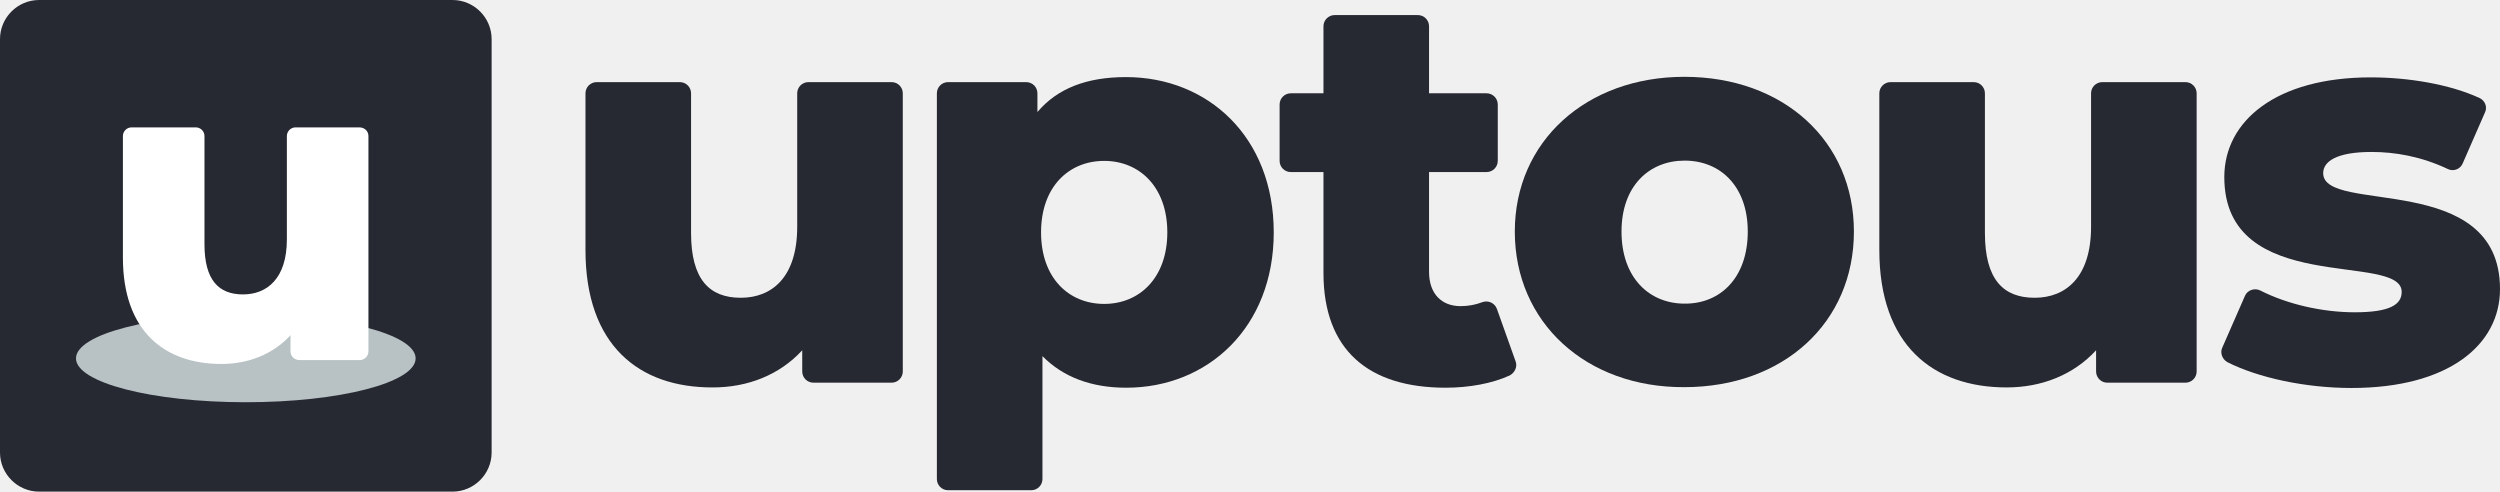
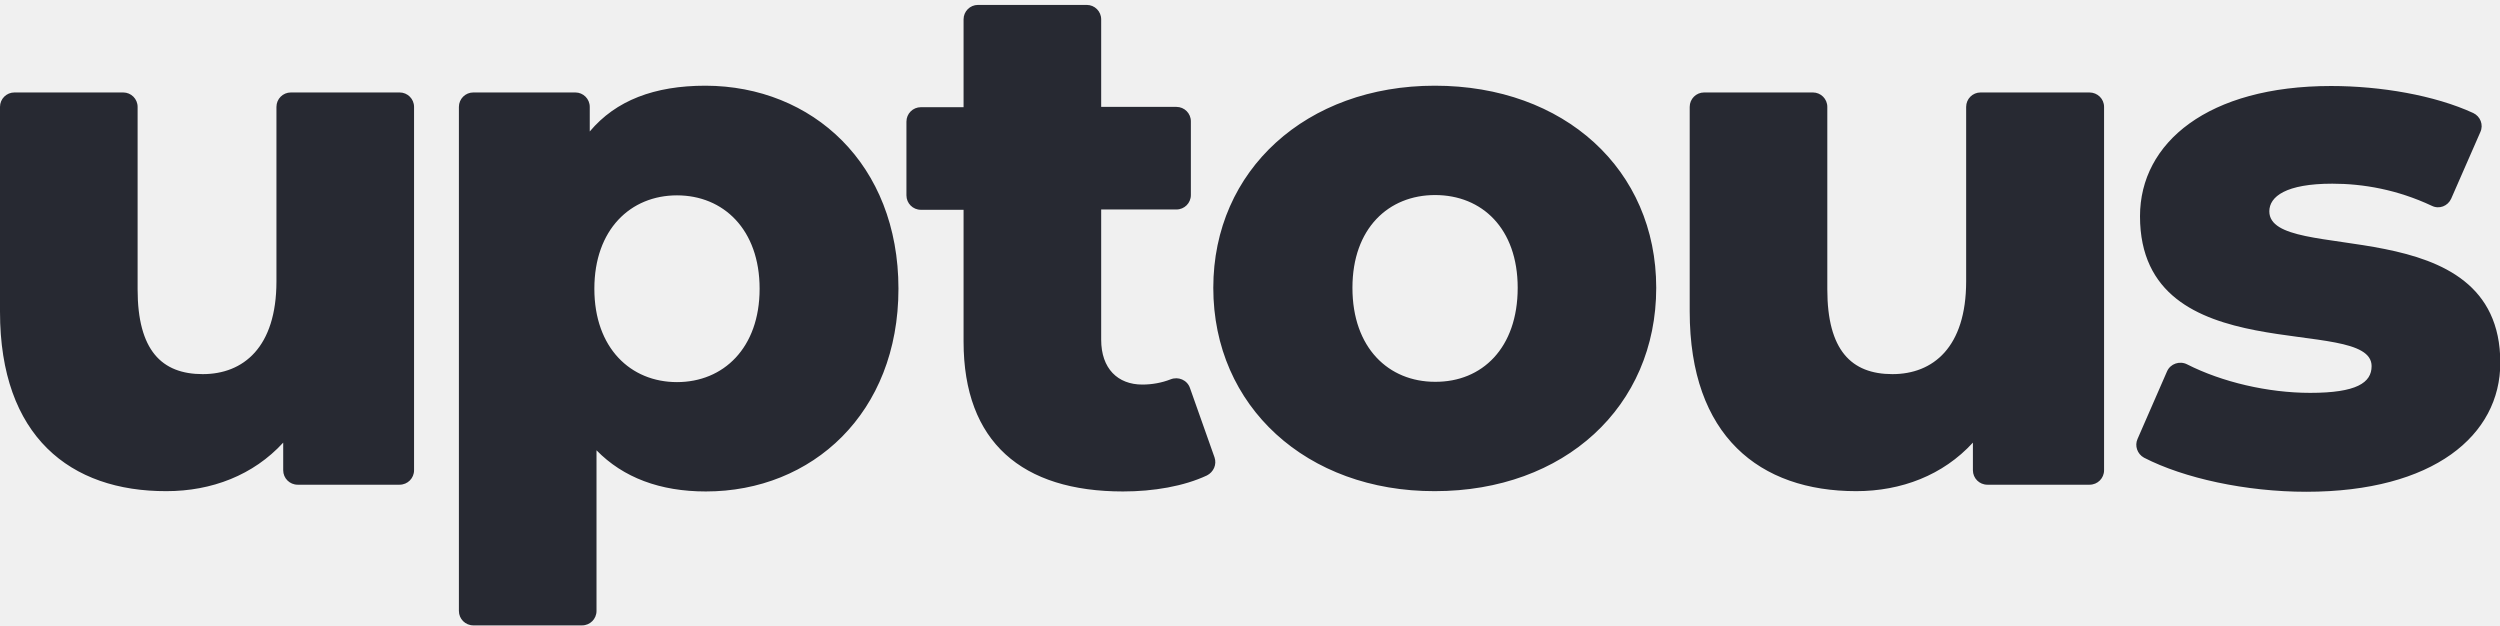
- <svg xmlns="http://www.w3.org/2000/svg" version="1.1" id="Ebene_1" x="0px" y="0px" viewBox="0 0 895 176" style="enable-background:new 0 0 895 176;" xml:space="preserve">
-   <style type="text/css">
- 	.st0{fill:#272932;}
- 	.st1{fill:#B8C1C4;}
- 	.st2{fill:#FFFFFF;}
- </style>
-   <g>
-     <path class="st0" d="M323.2,33.4v99.6c0,2.2-1.8,4-4,4h-28c-2.2,0-4-1.8-4-4v-7.6c-8.2,8.9-19.6,13.3-32,13.3   c-26.4,0.1-45.6-15-45.6-49.2V33.4c0-2.2,1.8-4,4-4h29.8c2.2,0,4,1.8,4,4v50c0,16.7,6.6,23.2,17.8,23.2c11.1,0,20.2-7.3,20.2-25.4   V33.4c0-2.2,1.8-4,4-4h29.8C321.4,29.4,323.2,31.2,323.2,33.4z" />
-     <path class="st0" d="M456,83.2c0,34.1-23.7,55.6-52.8,55.6c-12.5,0-22.6-3.8-30-11.3v44c0,2.2-1.8,4-4,4h-29.8c-2.2,0-4-1.8-4-4   V33.4c0-2.2,1.8-4,4-4h28c2.2,0,4,1.8,4,4v6.7c7.2-8.5,17.7-12.5,31.7-12.5C432.4,27.6,456,49,456,83.2z M417.9,83.2   c0-16.2-9.9-25.6-22.6-25.6c-12.7,0-22.6,9.3-22.6,25.6s9.9,25.6,22.6,25.6C408,108.8,417.9,99.4,417.9,83.2z" />
-     <path class="st0" d="M542.6,129.4c0.7,1.9-0.3,4-2.1,5c-6.3,2.9-14.6,4.4-23,4.4c-27.6,0-43.7-13.5-43.7-41.1V61.6h-11.7   c-2.2,0-4-1.8-4-4V37.4c0-2.2,1.8-4,4-4h11.7V9.4c0-2.2,1.8-4,4-4h29.8c2.2,0,4,1.8,4,4v24h20.6c2.2,0,4,1.8,4,4v20.2   c0,2.2-1.8,4-4,4h-20.6v35.7c0,7.9,4.5,12.3,11.3,12.3c2.7,0,5.4-0.5,7.7-1.4c2.1-0.8,4.5,0.2,5.3,2.4L542.6,129.4z" />
-     <path class="st0" d="M542.3,82.9c0-32.3,25.6-55.4,60.7-55.4c35.5,0,60.7,23,60.7,55.4c0,32.6-25.2,55.7-60.7,55.7   C567.9,138.8,542.3,115.5,542.3,82.9z M625.7,82.9c0-16.2-9.8-25.4-22.6-25.4c-12.7,0-22.6,9.1-22.6,25.4   c0,16.5,9.9,25.8,22.6,25.8C615.9,108.8,625.7,99.4,625.7,82.9z" />
-     <path class="st0" d="M786.4,33.4v99.6c0,2.2-1.8,4-4,4h-28c-2.2,0-4-1.8-4-4v-7.6c-8.2,8.9-19.6,13.3-32,13.3   c-26.4,0-45.6-15.1-45.6-49.2V33.4c0-2.2,1.8-4,4-4h29.8c2.2,0,4,1.8,4,4v50c0,16.7,6.6,23.2,17.8,23.2c11.1,0,20.2-7.3,20.2-25.4   V33.4c0-2.2,1.8-4,4-4h29.8C784.6,29.4,786.4,31.2,786.4,33.4z" />
-     <path class="st0" d="M795.6,124.4l8.1-18.5c0.9-2.1,3.5-2.9,5.5-1.9c9.6,4.9,22.2,7.8,33.8,7.8c12.7,0,16.8-2.8,16.8-7.3   c0-14.5-63.5,2-63.5-41.1c0-20.2,18.7-35.7,52.4-35.7c13.6,0,28.4,2.5,39,7.4c1.9,0.9,2.9,3.2,1.9,5.2l-8,18.3   c-0.9,2-3.3,2.9-5.3,1.9c-9.5-4.5-18.9-6.1-27.3-6.1c-12.7,0-17.3,3.5-17.3,7.6c0,14.9,63.3-1.2,63.3,41.5   c0,19.9-18.3,35.4-53.2,35.4c-16.5,0-33.5-3.7-44.5-9.3C795.5,128.5,794.7,126.2,795.6,124.4z" />
-   </g>
-   <path class="st0" d="M14,0h148c7.7,0,14,6.3,14,14v148c0,7.7-6.3,14-14,14H14c-7.7,0-14-6.3-14-14V14C0,6.3,6.3,0,14,0z" />
-   <ellipse class="st1" cx="88" cy="128.3" rx="60.8" ry="15.7" />
-   <path class="st2" d="M131.9,48.7v77.1c0,1.7-1.4,3.1-3.1,3.1h-21.7c-1.7,0-3.1-1.4-3.1-3.1V120c-6.3,6.9-15.2,10.3-24.7,10.3  c-20.4,0-35.3-11.7-35.3-38.1V48.7c0-1.7,1.4-3.1,3.1-3.1h23c1.7,0,3.1,1.4,3.1,3.1v38.7c0,12.9,5.1,18,13.8,18  c8.6,0,15.7-5.7,15.7-19.7v-37c0-1.7,1.4-3.1,3.1-3.1h23C130.6,45.7,131.9,47,131.9,48.7z" />
+ <svg xmlns="http://www.w3.org/2000/svg" viewBox="0 0 813.9 203.6">
+   <path d="M134.8 34.8v118.3c0 2.6-2.1 4.7-4.7 4.7H96.9c-2.6 0-4.7-2.1-4.7-4.7v-9c-9.7 10.6-23.3 15.8-38 15.8C22.9 160 0 142.1 0 101.5V34.8c0-2.6 2.1-4.7 4.7-4.7h35.4c2.6 0 4.7 2.1 4.7 4.7v59.4c0 19.8 7.8 27.6 21.2 27.6 13.2 0 24-8.7 24-30.2V34.8c0-2.6 2.1-4.7 4.7-4.7h35.4c2.6 0 4.7 2.1 4.7 4.7zM292.5 94c0 40.5-28.1 66-62.7 66-14.9 0-26.9-4.5-35.6-13.4v52.3c0 2.6-2.1 4.7-4.7 4.7h-35.4c-2.6 0-4.7-2.1-4.7-4.7V34.8c0-2.6 2.1-4.7 4.7-4.7h33.2c2.6 0 4.7 2.1 4.7 4.7v8c8.5-10.1 21-14.9 37.7-14.9 34.8.1 62.8 25.5 62.8 66.1zm-45.2 0c0-19.3-11.8-30.4-26.9-30.4S193.5 74.7 193.5 94s11.8 30.4 26.9 30.4 26.9-11.1 26.9-30.4zm148.1 54.9c.8 2.3-.3 4.8-2.5 5.9-7.5 3.5-17.3 5.2-27.3 5.2-32.8 0-51.9-16-51.9-48.8V68.3h-13.9c-2.6 0-4.7-2.1-4.7-4.7v-24c0-2.6 2.1-4.7 4.7-4.7h13.9V6.3c0-2.6 2.1-4.7 4.7-4.7h35.4c2.6 0 4.7 2.1 4.7 4.7v28.5H383c2.6 0 4.7 2.1 4.7 4.7v24c0 2.6-2.1 4.7-4.7 4.7h-24.5v42.4c0 9.4 5.4 14.6 13.4 14.6 3.2 0 6.4-.6 9.2-1.7 2.5-1 5.4.2 6.3 2.8zm-.4-55.2c0-38.4 30.4-65.8 72.1-65.8 42.2 0 72.1 27.3 72.1 65.8 0 38.7-29.9 66.2-72.1 66.2-41.6.1-72.1-27.5-72.1-66.2zm99.1 0c0-19.3-11.6-30.2-26.9-30.2-15.1 0-26.9 10.8-26.9 30.2 0 19.6 11.8 30.6 26.9 30.6 15.3.1 26.9-11 26.9-30.6zM685 34.8v118.3c0 2.6-2.1 4.7-4.7 4.7H647c-2.6 0-4.7-2.1-4.7-4.7v-9c-9.7 10.6-23.3 15.8-38 15.8-31.4 0-54.2-17.9-54.2-58.5V34.8c0-2.6 2.1-4.7 4.7-4.7h35.4c2.6 0 4.7 2.1 4.7 4.7v59.4c0 19.8 7.8 27.6 21.2 27.6 13.2 0 24-8.7 24-30.2V34.8c0-2.6 2.1-4.7 4.7-4.7h35.4c2.7 0 4.8 2.1 4.8 4.7zm10.9 108.1l9.6-22c1.1-2.5 4.1-3.5 6.5-2.3 11.4 5.8 26.4 9.3 40.1 9.3 15.1 0 20-3.3 20-8.7 0-17.2-75.4 2.4-75.4-48.8 0-24 22.2-42.4 62.2-42.4 16.1 0 33.7 3 46.3 8.8 2.3 1.1 3.4 3.8 2.3 6.2L798 64.7c-1.1 2.4-3.9 3.5-6.3 2.3-11.3-5.3-22.4-7.2-32.4-7.2-15.1 0-20.5 4.2-20.5 9 0 17.7 75.2-1.4 75.2 49.3 0 23.6-21.7 42-63.2 42-19.6 0-39.8-4.4-52.8-11.1-2.2-1.2-3.1-3.9-2.1-6.1z" fill="#272932" />
</svg>
